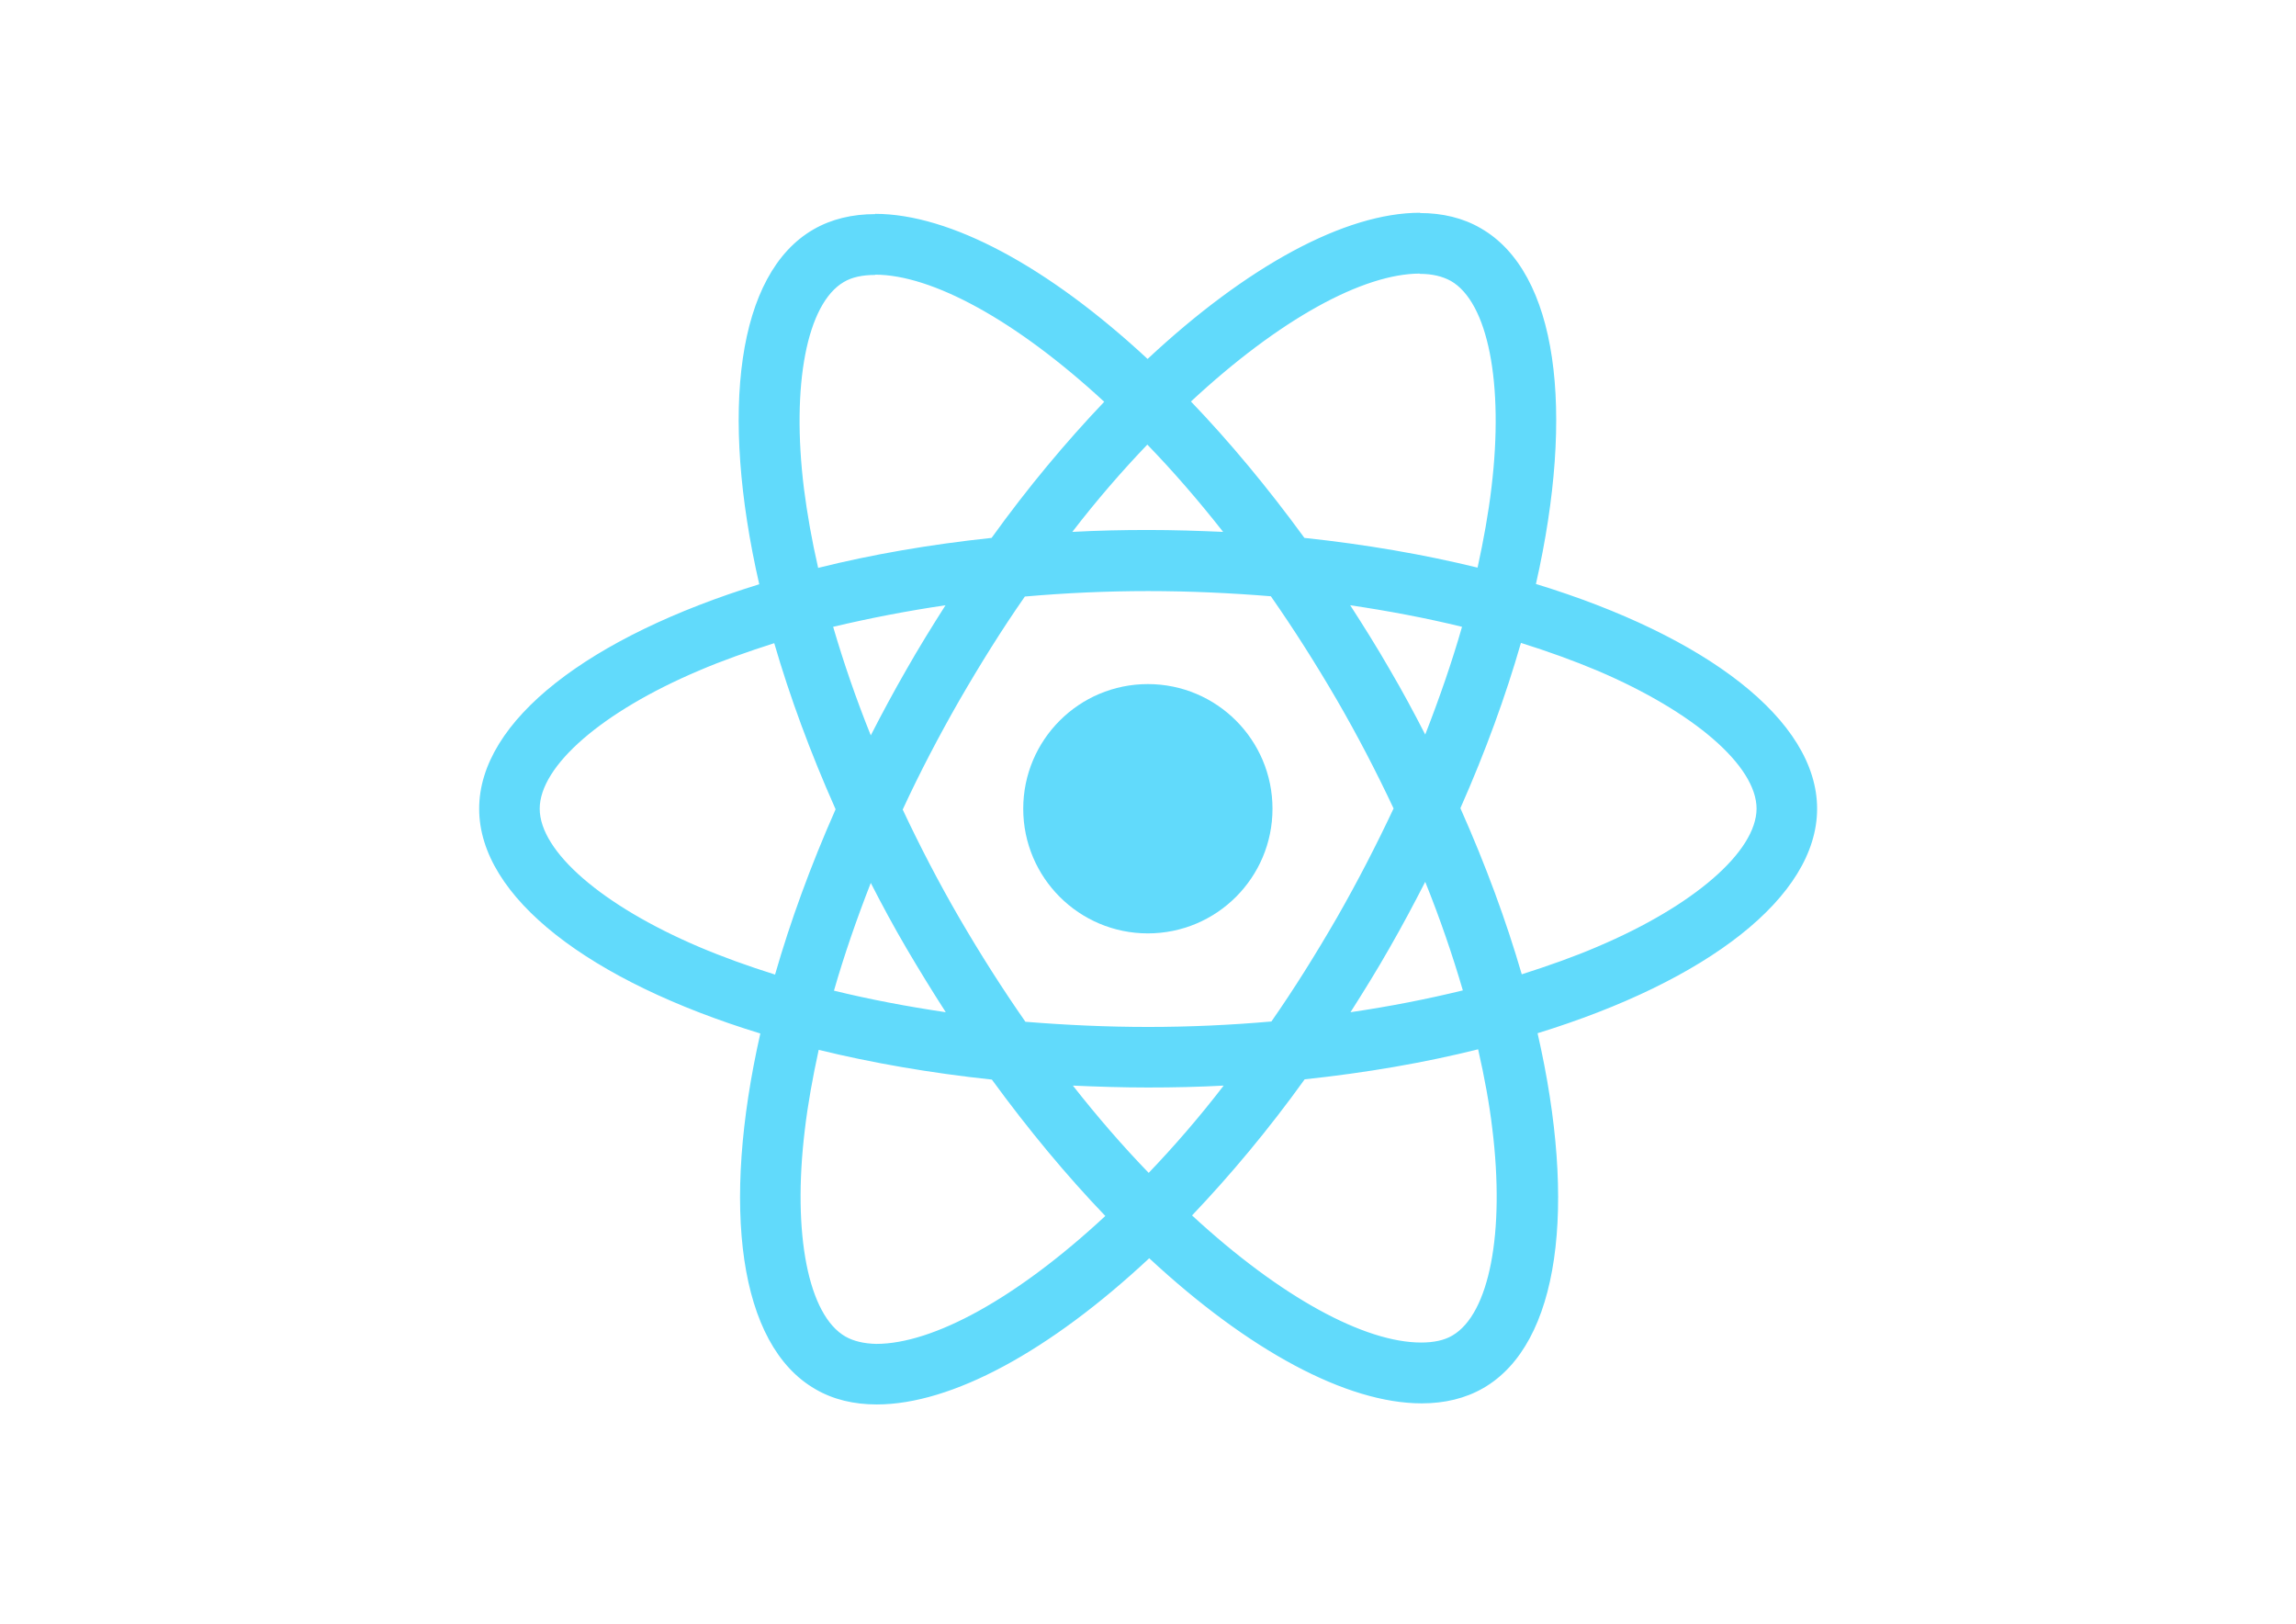
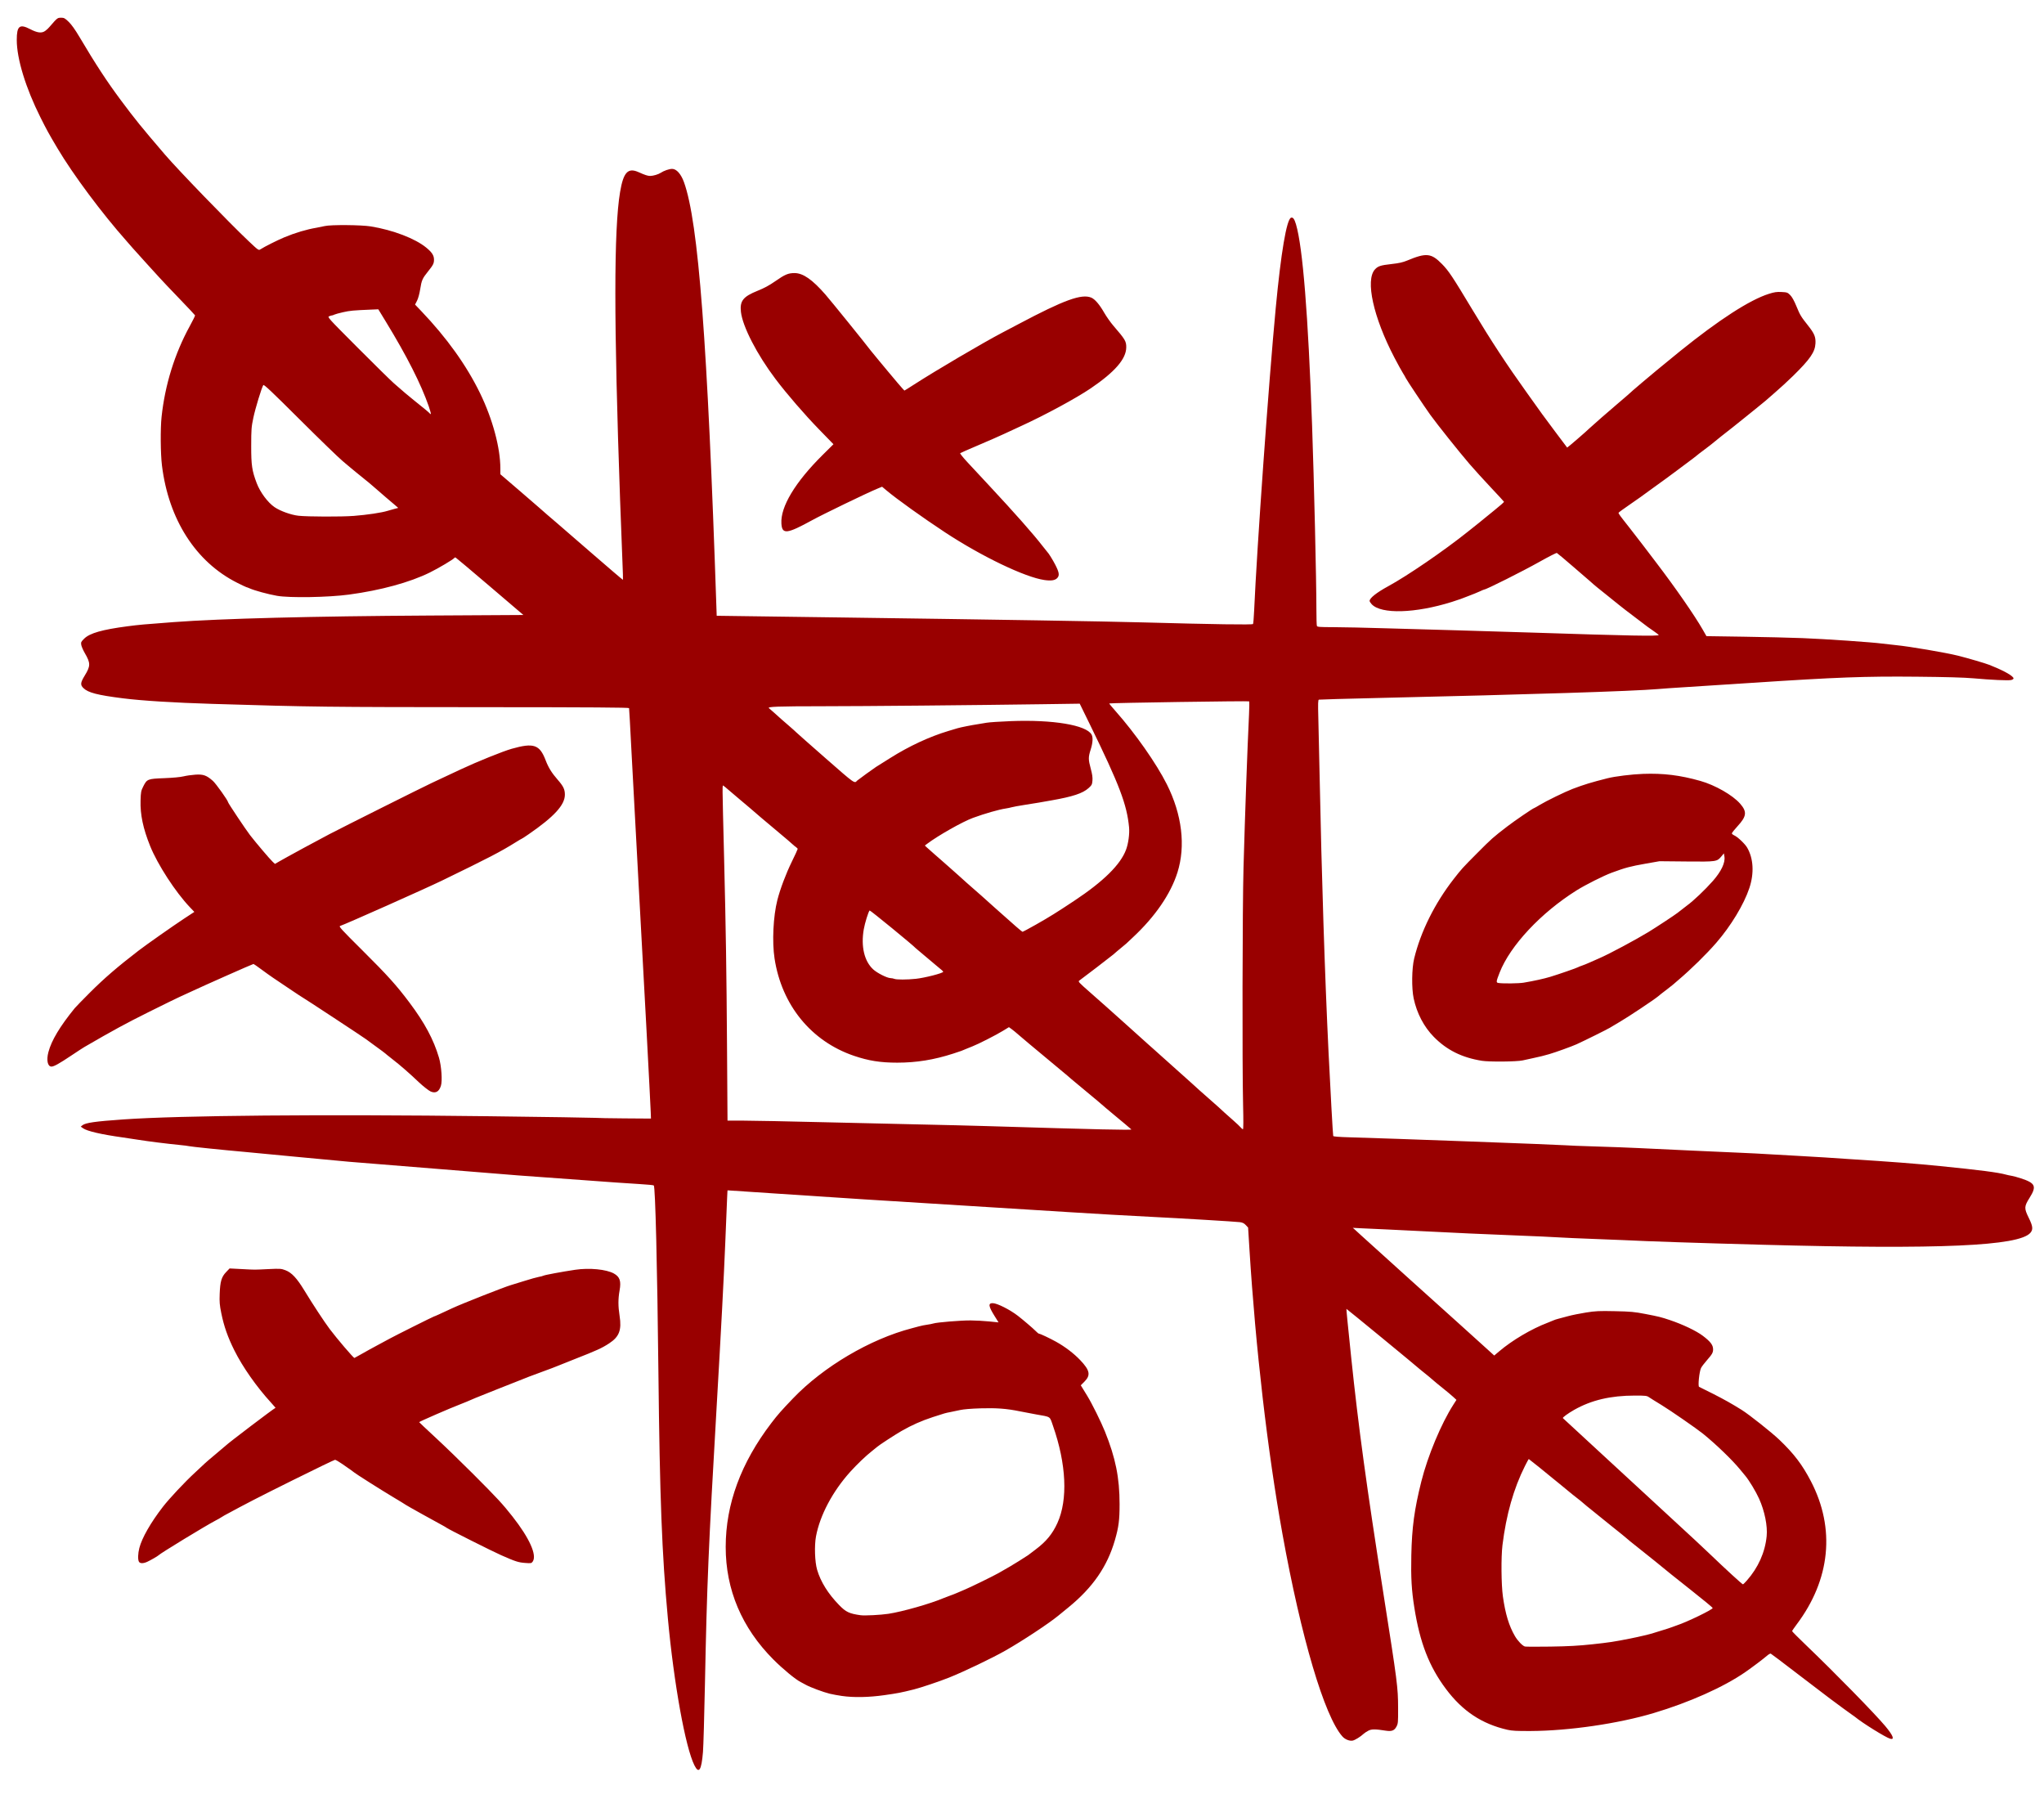
- <svg xmlns="http://www.w3.org/2000/svg" viewBox="0 0 841.9 595.3">
-   <g fill="#61DAFB">
-     <path d="M666.3 296.5c0-32.5-40.7-63.3-103.1-82.4 14.4-63.6 8-114.2-20.2-130.4-6.5-3.8-14.1-5.6-22.4-5.6v22.3c4.6 0 8.3.9 11.4 2.6 13.6 7.8 19.5 37.5 14.9 75.7-1.1 9.4-2.9 19.3-5.1 29.4-19.6-4.8-41-8.5-63.5-10.9-13.5-18.5-27.5-35.3-41.6-50 32.6-30.3 63.2-46.9 84-46.9V78c-27.5 0-63.5 19.6-99.9 53.6-36.4-33.8-72.4-53.2-99.9-53.2v22.3c20.7 0 51.4 16.5 84 46.6-14 14.7-28 31.4-41.3 49.9-22.6 2.4-44 6.1-63.6 11-2.3-10-4-19.7-5.2-29-4.7-38.2 1.1-67.9 14.6-75.8 3-1.8 6.9-2.6 11.5-2.6V78.5c-8.4 0-16 1.8-22.6 5.6-28.1 16.2-34.4 66.7-19.9 130.1-62.2 19.2-102.7 49.9-102.7 82.3 0 32.5 40.7 63.3 103.1 82.4-14.4 63.6-8 114.2 20.2 130.4 6.5 3.8 14.1 5.6 22.5 5.6 27.5 0 63.5-19.6 99.9-53.6 36.4 33.8 72.4 53.2 99.9 53.2 8.4 0 16-1.8 22.6-5.6 28.1-16.2 34.4-66.7 19.9-130.1 62-19.1 102.5-49.9 102.5-82.3zm-130.2-66.7c-3.7 12.9-8.3 26.2-13.5 39.5-4.1-8-8.4-16-13.1-24-4.6-8-9.5-15.8-14.4-23.4 14.2 2.1 27.9 4.7 41 7.9zm-45.8 106.5c-7.8 13.5-15.8 26.3-24.1 38.2-14.9 1.3-30 2-45.2 2-15.1 0-30.2-.7-45-1.9-8.3-11.9-16.4-24.6-24.2-38-7.6-13.1-14.5-26.4-20.8-39.8 6.2-13.4 13.2-26.8 20.7-39.9 7.8-13.5 15.8-26.3 24.1-38.2 14.9-1.3 30-2 45.2-2 15.1 0 30.2.7 45 1.9 8.3 11.9 16.4 24.6 24.2 38 7.6 13.1 14.5 26.4 20.8 39.8-6.3 13.4-13.2 26.8-20.7 39.9zm32.3-13c5.4 13.4 10 26.8 13.8 39.8-13.1 3.2-26.9 5.9-41.2 8 4.9-7.7 9.8-15.6 14.4-23.7 4.6-8 8.9-16.1 13-24.1zM421.2 430c-9.3-9.6-18.6-20.3-27.8-32 9 .4 18.2.7 27.5.7 9.4 0 18.7-.2 27.8-.7-9 11.7-18.3 22.4-27.5 32zm-74.4-58.9c-14.2-2.1-27.9-4.7-41-7.9 3.7-12.9 8.3-26.2 13.5-39.5 4.1 8 8.4 16 13.1 24 4.7 8 9.5 15.8 14.4 23.4zM420.7 163c9.3 9.6 18.6 20.3 27.8 32-9-.4-18.2-.7-27.5-.7-9.4 0-18.7.2-27.8.7 9-11.7 18.3-22.4 27.5-32zm-74 58.9c-4.9 7.7-9.8 15.6-14.4 23.7-4.6 8-8.9 16-13 24-5.4-13.4-10-26.8-13.8-39.8 13.1-3.1 26.9-5.8 41.2-7.9zm-90.5 125.2c-35.4-15.1-58.3-34.9-58.3-50.6 0-15.7 22.9-35.6 58.3-50.6 8.6-3.7 18-7 27.7-10.1 5.7 19.6 13.2 40 22.5 60.9-9.2 20.8-16.6 41.1-22.2 60.6-9.9-3.1-19.3-6.5-28-10.2zM310 490c-13.6-7.8-19.5-37.5-14.9-75.7 1.1-9.4 2.9-19.3 5.1-29.4 19.6 4.8 41 8.5 63.5 10.9 13.5 18.5 27.5 35.3 41.6 50-32.6 30.3-63.2 46.9-84 46.9-4.5-.1-8.3-1-11.3-2.7zm237.2-76.2c4.7 38.2-1.1 67.9-14.6 75.8-3 1.8-6.9 2.6-11.5 2.6-20.7 0-51.4-16.5-84-46.6 14-14.7 28-31.4 41.3-49.9 22.6-2.4 44-6.1 63.6-11 2.3 10.1 4.1 19.8 5.2 29.1zm38.5-66.7c-8.6 3.7-18 7-27.7 10.1-5.7-19.6-13.2-40-22.5-60.9 9.2-20.8 16.6-41.1 22.2-60.6 9.9 3.1 19.3 6.5 28.1 10.2 35.4 15.1 58.3 34.9 58.3 50.6-.1 15.7-23 35.6-58.4 50.6zM320.8 78.4z" />
-     <circle cx="420.9" cy="296.5" r="45.7" />
-     <path d="M520.5 78.1z" />
+ <svg xmlns="http://www.w3.org/2000/svg" width="522.49" height="464.27" id="svg2" version="1.0">
+   <defs id="defs4" />
+   <g id="layer1">
+     <path style="fill:#990000;fill-opacity:1" d="M 177.516,451.2 C 175.206,446.62 172.261,430.316 170.714,413.536 C 169.198,397.095 168.653,382.895 168.304,350.674 C 168.01,323.436 167.514,303.383 167.126,302.976 C 167.047,302.893 165.412,302.735 163.493,302.623 C 161.573,302.511 158.832,302.331 157.402,302.223 C 155.972,302.115 153.542,301.938 152.002,301.83 C 147.686,301.525 135.518,300.642 132.502,300.414 C 129.521,300.188 93.969,297.32 89.202,296.92 C 87.552,296.781 81.387,296.204 75.502,295.636 C 69.617,295.068 63.812,294.515 62.602,294.409 C 56.992,293.912 48.628,293.05 48.294,292.933 C 48.134,292.877 47.012,292.735 45.802,292.619 C 42.787,292.328 37.814,291.704 35.402,291.314 C 34.302,291.135 32.502,290.864 31.402,290.71 C 25.896,289.942 22.275,289.105 21.228,288.358 L 20.644,287.942 L 21.079,287.589 C 21.857,286.959 24.344,286.604 31.502,286.103 C 46.157,285.078 82.229,284.762 124.802,285.285 C 139.542,285.466 151.872,285.654 152.202,285.702 C 152.532,285.751 155.862,285.812 159.602,285.838 L 166.402,285.885 L 166.344,284.295 C 166.236,281.364 164.52,249.099 163.214,225.448 C 162.502,212.566 161.684,197.34 161.395,191.615 C 161.106,185.889 160.839,181.104 160.803,180.982 C 160.755,180.821 150.948,180.755 124.869,180.742 C 82.899,180.72 80.07,180.686 54.302,179.899 C 44.489,179.599 36.343,179.094 31.502,178.485 C 24.922,177.657 22.53,177.04 21.321,175.856 C 20.493,175.046 20.553,174.476 21.653,172.676 C 23.167,170.2 23.172,169.502 21.694,166.946 C 21.25,166.18 20.834,165.222 20.769,164.819 C 20.66,164.152 20.727,164.01 21.526,163.222 C 22.949,161.819 26.134,160.911 32.594,160.066 C 35.57,159.676 36.603,159.583 44.402,158.998 C 56.471,158.093 79.967,157.49 109.896,157.318 L 133.789,157.18 L 125.226,149.873 C 120.517,145.854 116.572,142.532 116.46,142.491 C 116.348,142.45 116.199,142.502 116.129,142.605 C 115.877,142.98 112.09,145.23 109.871,146.323 C 104.743,148.849 97.322,150.875 89.202,151.966 C 83.888,152.681 74.038,152.846 70.802,152.276 C 68.47,151.864 65.059,150.933 63.772,150.356 C 63.426,150.2 63.081,150.073 63.007,150.073 C 62.932,150.073 61.866,149.568 60.637,148.951 C 50.059,143.64 43.093,132.78 41.399,118.96 C 41.031,115.954 40.981,109.522 41.303,106.53 C 42.187,98.309 44.646,90.402 48.515,83.341 C 49.29,81.927 49.897,80.692 49.863,80.597 C 49.83,80.502 47.995,78.55 45.786,76.259 C 43.577,73.969 41.282,71.546 40.686,70.875 C 40.09,70.204 38.654,68.628 37.495,67.372 C 36.336,66.116 34.761,64.369 33.995,63.489 C 33.229,62.61 32.512,61.789 32.402,61.665 C 26.067,54.54 18.653,44.59 14.666,37.861 C 12.399,34.037 11.95,33.219 10.323,29.969 C 6.558,22.449 4.286,15.014 4.286,10.217 C 4.286,6.618 5,6.044 7.726,7.457 C 9.568,8.411 10.647,8.539 11.537,7.911 C 11.903,7.653 12.381,7.214 12.599,6.936 C 12.818,6.657 13.392,6.002 13.877,5.479 C 14.662,4.63 14.849,4.528 15.612,4.528 C 16.371,4.528 16.588,4.645 17.556,5.579 C 18.277,6.274 19.208,7.579 20.306,9.433 C 24.42,16.381 27.375,20.898 30.866,25.575 C 34.671,30.672 35.923,32.216 42.176,39.525 C 45.473,43.379 58.689,57.044 63.553,61.629 C 66.096,64.026 66.104,64.032 66.602,63.705 C 67.575,63.067 70.924,61.385 72.651,60.667 C 75.516,59.475 78.354,58.632 81.002,58.186 C 81.552,58.093 82.452,57.91 83.002,57.778 C 84.551,57.408 92.345,57.467 94.802,57.868 C 100.475,58.792 106.152,60.97 108.982,63.306 C 110.458,64.524 110.953,65.312 110.938,66.414 C 110.925,67.353 110.716,67.758 109.401,69.393 C 107.976,71.162 107.772,71.627 107.409,73.917 C 107.222,75.101 106.894,76.291 106.597,76.872 L 106.098,77.846 L 107.655,79.475 C 114.208,86.333 119.266,93.398 122.726,100.524 C 125.922,107.105 127.902,114.455 127.902,119.736 L 127.902,121.21 L 132.752,125.37 C 135.42,127.657 137.647,129.582 137.702,129.646 C 137.806,129.767 141.617,133.065 142.502,133.8 C 142.777,134.028 146.642,137.376 151.089,141.24 C 155.537,145.103 159.206,148.234 159.243,148.197 C 159.28,148.16 159.219,146.067 159.108,143.546 C 158.996,141.025 158.726,133.917 158.508,127.751 C 156.895,82.27 156.896,58.609 158.51,49.053 C 159.361,44.017 160.518,42.779 163.236,44.001 C 164.835,44.72 165.573,44.962 166.179,44.965 C 166.943,44.969 168.28,44.576 168.902,44.164 C 169.713,43.628 171.058,43.166 171.812,43.166 C 172.929,43.166 174.083,44.465 174.846,46.582 C 178.533,56.814 180.851,87.311 183.152,155.879 L 183.202,157.38 L 215.302,157.817 C 255.45,158.364 282.168,158.801 292.002,159.07 C 310.428,159.575 320.157,159.718 320.301,159.485 C 320.378,159.359 320.503,157.888 320.577,156.216 C 321.311,139.737 324.305,97.768 326.107,78.702 C 327.441,64.58 328.88,56.082 330.011,55.648 C 330.505,55.458 330.88,55.959 331.289,57.354 C 333.015,63.236 334.389,80.399 335.394,108.632 C 335.899,122.817 336.5,148.404 336.501,155.812 C 336.502,157.923 336.557,159.792 336.624,159.967 C 336.729,160.241 337.297,160.284 340.874,160.289 C 343.145,160.292 349.322,160.427 354.602,160.59 C 359.882,160.752 367.712,160.974 372.002,161.084 C 376.292,161.193 385.382,161.468 392.202,161.694 C 416.314,162.492 424.221,162.639 424.002,162.284 C 423.933,162.174 423.321,161.705 422.64,161.243 C 421.959,160.781 421.312,160.327 421.202,160.235 C 421.092,160.143 420.138,159.417 419.082,158.624 C 416.473,156.662 413.824,154.625 413.702,154.487 C 413.647,154.425 412.252,153.301 410.602,151.991 C 408.952,150.681 407.456,149.465 407.277,149.29 C 407.098,149.115 406.783,148.832 406.577,148.661 C 406.371,148.49 404.402,146.792 402.202,144.886 C 400.002,142.981 398.095,141.379 397.964,141.327 C 397.833,141.274 395.853,142.282 393.564,143.567 C 389.147,146.047 379.92,150.674 379.392,150.674 C 379.329,150.674 378.811,150.892 378.24,151.158 C 377.669,151.425 376.437,151.927 375.502,152.274 C 374.567,152.621 373.622,152.983 373.402,153.078 C 373.182,153.173 372.147,153.518 371.102,153.845 C 361.786,156.763 353.1,157.019 350.652,154.448 C 350.35,154.131 350.102,153.744 350.102,153.589 C 350.102,152.855 351.88,151.453 354.897,149.808 C 359.82,147.124 369.135,140.746 375.152,135.937 C 375.895,135.343 377.155,134.34 377.952,133.707 C 378.75,133.074 379.447,132.505 379.502,132.443 C 379.557,132.38 380.708,131.445 382.06,130.363 C 383.412,129.281 384.492,128.329 384.46,128.246 C 384.428,128.163 382.926,126.532 381.121,124.62 C 379.317,122.708 376.833,119.973 375.602,118.542 C 373.025,115.544 367.346,108.429 365.642,106.062 C 364.166,104.012 359.501,97.017 359.345,96.62 C 359.28,96.455 358.943,95.869 358.597,95.318 C 358.25,94.768 357.284,93.011 356.449,91.415 C 351.046,81.078 348.95,71.567 351.476,68.845 C 352.254,68.006 352.916,67.793 355.707,67.483 C 357.628,67.269 358.587,67.054 359.717,66.584 C 364.592,64.555 365.859,64.682 368.602,67.481 C 370.317,69.23 371.232,70.605 376.405,79.202 C 381.204,87.18 385.114,93.139 390.262,100.323 C 392.077,102.856 393.848,105.333 394.199,105.829 C 394.716,106.561 400.419,114.193 400.599,114.395 C 400.65,114.452 405.815,109.992 406.202,109.557 C 406.312,109.433 407.032,108.792 407.802,108.132 C 408.572,107.472 409.292,106.833 409.402,106.712 C 409.512,106.591 411.177,105.155 413.102,103.52 C 415.027,101.884 416.737,100.406 416.902,100.235 C 417.067,100.063 417.742,99.474 418.402,98.926 C 419.062,98.378 419.647,97.876 419.702,97.811 C 419.857,97.628 426.494,92.145 429.402,89.799 C 439.431,81.708 447.264,76.648 452.148,75.105 C 453.574,74.654 454.169,74.567 455.398,74.63 C 456.81,74.701 456.948,74.75 457.609,75.412 C 458.08,75.883 458.611,76.836 459.205,78.275 C 460.157,80.58 460.34,80.884 462.178,83.206 C 463.815,85.275 464.164,86.125 464.068,87.811 C 463.945,89.991 462.685,91.814 458.375,96.047 C 457.07,97.328 454.967,99.261 453.702,100.343 C 452.437,101.424 451.357,102.366 451.302,102.436 C 451.247,102.505 450.032,103.497 448.602,104.641 C 447.172,105.784 445.822,106.872 445.602,107.057 C 444.982,107.58 441.127,110.637 439.902,111.577 C 439.297,112.042 438.532,112.662 438.202,112.956 C 437.872,113.251 436.747,114.127 435.702,114.904 C 434.657,115.681 433.757,116.374 433.702,116.445 C 433.647,116.516 432.432,117.44 431.002,118.499 C 429.572,119.558 428.312,120.5 428.202,120.592 C 427.902,120.844 423.874,123.779 421.602,125.401 C 420.502,126.187 419.505,126.914 419.385,127.017 C 419.266,127.12 417.961,128.031 416.485,129.04 C 415.01,130.049 413.775,130.953 413.741,131.048 C 413.677,131.231 414.072,131.774 416.516,134.858 C 417.345,135.904 418.878,137.886 419.923,139.262 C 420.968,140.639 422.545,142.711 423.427,143.867 C 428.282,150.232 433.168,157.278 435.248,160.911 L 436.206,162.586 L 445.704,162.727 C 450.928,162.805 457.722,162.968 460.802,163.09 C 466.652,163.321 478.52,164.137 481.102,164.485 C 481.927,164.596 483.547,164.779 484.702,164.89 C 488.09,165.217 497.335,166.792 500.502,167.58 C 502.911,168.18 507.605,169.553 508.452,169.906 C 508.7,170.009 509.105,170.175 509.352,170.275 C 512.503,171.546 514.702,172.83 514.702,173.397 C 514.702,173.544 514.421,173.727 514.078,173.802 C 513.32,173.969 509.008,173.772 504.402,173.36 C 502.113,173.155 497.406,173.022 489.992,172.952 C 476.623,172.827 469.697,173.085 447.802,174.524 C 439.442,175.074 431.207,175.605 429.502,175.706 C 427.797,175.806 425.232,175.987 423.802,176.109 C 417.268,176.664 391.652,177.481 352.102,178.394 C 344.017,178.581 337.282,178.772 337.135,178.818 C 336.918,178.887 336.891,179.737 336.989,183.357 C 337.056,185.806 337.201,192.315 337.311,197.821 C 337.837,223.987 338.657,249.424 339.606,268.992 C 340.056,278.264 340.715,290.085 340.797,290.337 C 340.846,290.488 342.291,290.599 345.236,290.68 C 354.509,290.932 398.735,292.566 400.102,292.706 C 400.707,292.768 404.172,292.905 407.802,293.012 C 411.432,293.118 416.337,293.301 418.702,293.417 C 425.483,293.752 440.402,294.439 444.902,294.623 C 447.157,294.716 450.487,294.887 452.302,295.005 C 454.117,295.122 457.447,295.31 459.702,295.422 C 461.957,295.535 465.017,295.714 466.502,295.82 C 467.987,295.927 470.777,296.114 472.702,296.236 C 483.556,296.925 489.528,297.385 495.902,298.023 C 506.133,299.047 510.804,299.653 512.802,300.216 C 513.132,300.309 513.762,300.443 514.202,300.514 C 514.642,300.585 515.717,300.877 516.59,301.163 C 520.306,302.379 520.66,303.176 518.802,306.138 C 517.4,308.374 517.383,308.803 518.602,311.277 C 519.652,313.407 519.739,314.254 518.996,315.099 C 516.04,318.463 495.947,319.354 450.602,318.134 C 433.915,317.685 421.052,317.257 415.102,316.953 C 413.947,316.894 410.347,316.751 407.102,316.636 C 403.857,316.521 399.762,316.337 398.002,316.228 C 396.242,316.119 392.372,315.941 389.402,315.833 C 382.667,315.586 367.959,314.922 363.302,314.654 C 361.377,314.543 357.597,314.358 354.902,314.242 C 352.207,314.126 349.057,313.982 347.902,313.921 L 345.802,313.812 L 346.302,314.239 C 346.577,314.474 347.252,315.094 347.802,315.617 C 348.352,316.14 354.102,321.336 360.58,327.164 C 367.057,332.992 372.557,337.941 372.801,338.161 C 375.079,340.214 378.887,343.657 380.263,344.907 L 381.958,346.447 L 383.202,345.391 C 386.568,342.532 391.472,339.637 395.602,338.069 C 396.262,337.818 396.957,337.535 397.146,337.439 C 397.334,337.343 397.829,337.18 398.246,337.075 C 398.662,336.971 399.812,336.664 400.802,336.392 C 401.792,336.121 403.862,335.7 405.402,335.457 C 407.881,335.066 408.731,335.026 412.802,335.112 C 416.868,335.198 417.774,335.282 420.602,335.827 C 424.042,336.491 424.648,336.641 426.802,337.366 C 430.163,338.497 433.613,340.142 435.283,341.408 C 437.251,342.901 437.902,343.762 437.902,344.871 C 437.902,345.704 437.658,346.133 436.307,347.671 C 435.678,348.386 435.014,349.261 434.831,349.615 C 434.381,350.488 433.981,354.337 434.328,354.452 C 434.465,354.498 436.113,355.319 437.99,356.277 C 440.865,357.745 442.65,358.75 445.2,360.336 C 447.095,361.515 452.881,366.103 454.86,367.996 C 458.589,371.563 460.702,374.343 462.91,378.585 C 469.198,390.665 467.898,403.704 459.262,415.176 C 458.624,416.023 458.102,416.794 458.102,416.889 C 458.102,416.984 459.697,418.588 461.647,420.454 C 468.962,427.456 479.17,437.882 481.902,441.141 C 483.92,443.548 484.382,444.736 483.163,444.383 C 481.995,444.046 476.089,440.376 474.202,438.816 C 474.092,438.725 473.687,438.435 473.302,438.172 C 472.917,437.909 471.972,437.227 471.202,436.657 C 470.432,436.087 468.902,434.955 467.802,434.142 C 466.702,433.329 462.894,430.427 459.34,427.693 C 455.785,424.96 452.77,422.683 452.64,422.633 C 452.509,422.584 452.087,422.82 451.702,423.157 C 450.812,423.937 447.793,426.213 446.102,427.379 C 440.549,431.209 431.798,435.117 422.702,437.829 C 413.637,440.533 401.122,442.359 391.302,442.412 C 387.731,442.431 386.499,442.366 385.331,442.098 C 378.772,440.594 373.849,437.325 369.605,431.654 C 365.308,425.913 362.955,419.847 361.528,410.834 C 360.825,406.388 360.643,403.233 360.762,397.532 C 360.912,390.386 361.534,385.787 363.312,378.675 C 364.955,372.106 368.392,363.868 371.528,358.982 L 372.299,357.781 L 371.451,356.997 C 370.984,356.566 369.747,355.532 368.702,354.701 C 367.657,353.869 366.487,352.902 366.102,352.552 C 365.717,352.201 364.907,351.527 364.302,351.054 C 363.697,350.58 363.103,350.098 362.981,349.982 C 362.275,349.315 344.219,334.473 344.173,334.522 C 344.129,334.569 344.56,338.946 345.408,347.07 C 347.256,364.776 349.326,379.93 353.622,407.23 C 357.216,430.071 357.362,431.203 357.385,436.459 C 357.401,440.249 357.378,440.508 356.951,441.309 C 356.416,442.312 355.736,442.564 354.215,442.324 C 351.541,441.901 350.611,441.901 349.792,442.324 C 349.358,442.548 348.822,442.899 348.602,443.104 C 347.788,443.865 346.384,444.738 345.773,444.862 C 344.983,445.023 343.819,444.557 343.156,443.815 C 338.56,438.673 332.6,418.545 327.817,392.015 C 324.013,370.92 320.95,344.487 319.383,319.242 L 319.041,313.737 L 318.455,313.11 C 318.02,312.644 317.63,312.451 316.936,312.359 C 315.878,312.219 301.412,311.349 294.902,311.034 C 289.79,310.786 278.335,310.134 273.702,309.827 C 271.887,309.707 260.097,308.971 247.502,308.192 C 220.72,306.536 219.706,306.472 198.308,305.046 C 191.545,304.596 185.997,304.227 185.979,304.227 C 185.943,304.227 185.898,305.262 185.394,317.641 C 185.023,326.746 184.352,339.505 183.203,359.282 C 181.103,395.458 180.711,404.724 180.199,430.353 C 180.035,438.556 179.809,446.394 179.695,447.771 C 179.31,452.453 178.662,453.473 177.516,451.2 z M 407.002,420.252 C 411.448,419.773 412.5,419.613 416.802,418.76 C 419.047,418.315 421.946,417.625 422.702,417.355 C 422.977,417.257 424.012,416.937 425.002,416.643 C 425.992,416.349 426.982,416.028 427.202,415.928 C 427.422,415.829 428.052,415.601 428.602,415.423 C 431.185,414.584 437.802,411.382 437.802,410.971 C 437.802,410.863 435.372,408.856 432.402,406.51 C 427.811,402.884 426.184,401.577 423.002,398.959 C 422.432,398.49 417.534,394.581 416.723,393.947 C 416.349,393.655 415.899,393.275 415.723,393.102 C 415.546,392.929 414.052,391.716 412.402,390.406 C 410.752,389.096 409.357,387.971 409.302,387.907 C 409.247,387.842 408.302,387.077 407.202,386.207 C 406.102,385.337 404.977,384.415 404.702,384.157 C 404.427,383.9 403.707,383.314 403.102,382.855 C 402.497,382.396 401.462,381.565 400.802,381.008 C 400.142,380.451 399.152,379.637 398.602,379.199 C 398.052,378.76 397.422,378.25 397.202,378.064 C 395.878,376.945 390.849,372.896 390.784,372.896 C 390.742,372.896 390.301,373.705 389.804,374.694 C 386.913,380.457 385.021,387.118 384.061,394.918 C 383.689,397.939 383.75,405.051 384.173,408.031 C 384.809,412.51 385.722,415.521 387.24,418.141 C 387.942,419.352 389.179,420.644 389.802,420.817 C 390.022,420.878 392.947,420.887 396.302,420.837 C 400.904,420.769 403.533,420.625 407.002,420.252 z M 446.509,403.977 C 449.441,400.661 451.189,396.756 451.596,392.611 C 451.852,390.002 451.086,386.206 449.664,383.042 C 448.842,381.213 447.127,378.368 446.127,377.175 C 445.838,376.831 445.243,376.111 444.804,375.574 C 442.823,373.151 438.649,369.127 435.325,366.434 C 433.723,365.137 426.946,360.45 424.702,359.087 C 423.217,358.186 421.759,357.275 421.461,357.064 C 420.985,356.727 420.555,356.68 417.953,356.68 C 411.709,356.68 406.809,357.831 402.381,360.339 C 400.839,361.213 399.376,362.281 399.502,362.441 C 399.557,362.512 403.427,366.084 408.102,370.38 C 412.777,374.676 420.058,381.391 424.282,385.303 C 428.507,389.215 432.557,392.954 433.282,393.612 C 434.008,394.271 435.592,395.759 436.802,396.919 C 441.169,401.105 445.323,404.913 445.535,404.922 C 445.609,404.925 446.047,404.5 446.509,403.977 z M 289.192,288.651 C 289.088,288.562 288.372,287.95 287.602,287.291 C 286.832,286.632 285.437,285.471 284.502,284.711 C 283.567,283.951 282.757,283.273 282.702,283.205 C 282.586,283.059 279.438,280.411 276.302,277.822 C 274.408,276.258 273.067,275.128 272.819,274.887 C 272.7,274.771 270.172,272.665 267.202,270.207 C 264.232,267.748 261.229,265.231 260.528,264.612 C 259.828,263.993 258.951,263.27 258.579,263.005 L 257.904,262.523 L 256.363,263.465 C 254.582,264.555 250.066,266.854 248.602,267.417 C 248.052,267.629 247.377,267.901 247.102,268.023 C 246.018,268.503 245.731,268.608 243.702,269.266 C 238.77,270.866 234.278,271.595 229.348,271.595 C 225.055,271.595 222.035,271.117 218.302,269.849 C 207.361,266.131 199.819,256.891 197.992,244.968 C 197.338,240.702 197.652,234.182 198.711,230.027 C 199.433,227.197 200.902,223.304 202.416,220.211 C 203.234,218.542 203.902,217.088 203.902,216.981 C 203.902,216.873 203.7,216.652 203.452,216.488 C 203.205,216.325 202.777,215.971 202.502,215.703 C 202.227,215.435 200.877,214.279 199.502,213.135 C 196.569,210.694 191.846,206.688 191.702,206.52 C 191.647,206.455 190.501,205.488 189.154,204.37 C 187.807,203.252 186.382,202.042 185.986,201.681 C 185.59,201.32 185.125,200.944 184.953,200.846 C 184.609,200.651 184.598,199.242 185.106,219.743 C 185.542,237.314 185.716,248.575 185.838,267.04 L 185.967,286.409 L 190.185,286.414 C 192.504,286.416 201.692,286.598 210.602,286.818 C 219.512,287.038 230.897,287.301 235.902,287.403 C 240.907,287.505 248.242,287.687 252.202,287.807 C 281.243,288.69 289.46,288.878 289.192,288.651 z M 317.759,282.355 C 317.517,272.68 317.591,231.554 317.867,221.745 C 318.264,207.67 318.842,191.616 319.281,182.506 C 319.363,180.799 319.374,179.335 319.306,179.252 C 319.189,179.11 283.696,179.643 283.549,179.789 C 283.511,179.827 284.228,180.702 285.143,181.733 C 290.182,187.411 295.605,195.146 298.274,200.461 C 302.152,208.187 303.116,216.2 300.981,222.98 C 299.251,228.476 295.277,234.266 289.602,239.56 C 288.722,240.381 287.957,241.1 287.902,241.158 C 287.847,241.216 287.397,241.592 286.902,241.993 C 286.407,242.393 285.777,242.917 285.502,243.156 C 285.227,243.395 284.795,243.769 284.541,243.988 C 283.976,244.473 276.561,250.155 275.946,250.574 C 275.514,250.867 275.58,250.94 278.853,253.814 C 280.695,255.432 282.517,257.042 282.902,257.394 C 284.199,258.577 286.995,261.081 287.902,261.869 C 288.741,262.598 291.027,264.654 293.393,266.807 C 293.948,267.312 294.709,267.988 295.085,268.309 C 295.46,268.629 296.002,269.117 296.29,269.392 C 296.578,269.668 297.576,270.559 298.508,271.373 C 299.44,272.187 300.697,273.314 301.302,273.878 C 301.907,274.441 302.762,275.204 303.202,275.573 C 303.642,275.942 304.497,276.711 305.102,277.281 C 305.707,277.852 307.327,279.301 308.702,280.501 C 310.077,281.702 311.347,282.824 311.523,282.995 C 312.101,283.556 313.574,284.884 315.2,286.31 C 316.078,287.08 316.962,287.913 317.164,288.161 C 317.366,288.409 317.618,288.612 317.723,288.612 C 317.845,288.612 317.858,286.321 317.759,282.355 z M 234.102,250.166 C 236.399,249.924 241.102,248.714 241.102,248.366 C 241.102,248.234 240.813,247.976 239.099,246.572 C 238.496,246.078 237.957,245.624 237.902,245.563 C 237.847,245.501 236.992,244.783 236.002,243.967 C 235.012,243.151 234.157,242.429 234.102,242.362 C 233.555,241.703 222.405,232.576 222.293,232.696 C 221.964,233.05 221.081,235.896 220.8,237.504 C 220.039,241.877 220.922,245.645 223.203,247.75 C 224.228,248.695 226.745,249.965 227.639,249.987 C 227.949,249.995 228.382,250.078 228.602,250.173 C 229.153,250.41 231.82,250.407 234.102,250.166 z M 264.746,236.347 C 268.263,234.353 270.003,233.272 274.609,230.217 C 282.102,225.247 286.439,220.964 287.853,217.139 C 288.439,215.553 288.768,213.082 288.612,211.436 C 288.061,205.619 286.146,200.585 278.685,185.33 L 276.003,179.846 L 266.403,179.984 C 248.537,180.24 220.858,180.495 210.202,180.5 C 198.861,180.506 196.029,180.609 196.557,180.995 C 196.728,181.121 197.357,181.67 197.954,182.215 C 199.255,183.403 199.957,184.022 201.799,185.609 C 202.567,186.269 203.331,186.956 203.499,187.134 C 203.666,187.313 207.067,190.318 211.056,193.812 C 218.632,200.448 218.4,200.284 219.102,199.513 C 219.245,199.356 223.518,196.259 223.923,196.019 C 224.109,195.909 225.733,194.889 227.532,193.753 C 232.342,190.714 237.567,188.282 242.402,186.831 C 243.392,186.534 244.472,186.21 244.802,186.111 C 245.545,185.889 248.426,185.316 249.902,185.097 C 250.507,185.007 251.542,184.835 252.202,184.716 C 252.862,184.596 255.652,184.411 258.402,184.305 C 269.163,183.889 277.68,185.308 279.027,187.739 C 279.429,188.466 279.347,189.857 278.8,191.572 C 278.175,193.53 278.178,194.106 278.824,196.48 C 279.2,197.861 279.32,198.705 279.254,199.501 C 279.171,200.505 279.082,200.677 278.265,201.418 C 276.787,202.757 274.228,203.606 268.802,204.557 C 267.482,204.789 265.997,205.049 265.502,205.137 C 265.007,205.224 263.387,205.484 261.902,205.715 C 260.417,205.947 258.932,206.218 258.602,206.319 C 258.272,206.419 257.597,206.561 257.102,206.633 C 255.352,206.889 251.772,207.913 248.714,209.032 C 246.059,210.003 239.763,213.565 236.981,215.67 L 236.41,216.101 L 236.906,216.576 C 237.179,216.836 238.077,217.633 238.902,218.346 C 239.727,219.059 240.447,219.688 240.502,219.744 C 240.557,219.8 241.322,220.473 242.202,221.24 C 243.082,222.006 244.3,223.087 244.909,223.641 C 246.691,225.261 247.707,226.166 249.303,227.55 C 250.128,228.266 250.847,228.896 250.902,228.952 C 251.01,229.059 252.087,230.026 254.584,232.255 C 259.37,236.528 261.22,238.134 261.374,238.147 C 261.468,238.155 262.986,237.345 264.746,236.347 z M 90.423,131.855 C 93.882,131.586 97.541,131.038 99.102,130.554 C 99.597,130.401 100.407,130.171 100.902,130.043 L 101.801,129.811 L 101.002,129.119 C 100.562,128.739 99.437,127.782 98.502,126.994 C 97.567,126.205 96.442,125.23 96.002,124.826 C 95.246,124.132 94.27,123.325 91.002,120.692 C 90.232,120.072 89.557,119.514 89.502,119.453 C 89.447,119.391 88.592,118.672 87.602,117.854 C 86.612,117.035 81.682,112.261 76.647,107.244 C 69.411,100.034 67.452,98.184 67.304,98.422 C 66.866,99.121 65.279,104.327 64.771,106.73 C 64.263,109.13 64.22,109.69 64.214,113.937 C 64.207,118.926 64.407,120.286 65.621,123.487 C 66.509,125.829 68.474,128.464 70.201,129.631 C 71.676,130.627 74.417,131.609 76.302,131.815 C 78.655,132.073 87.303,132.097 90.423,131.855 z M 109.597,103.839 C 107.611,98.129 104.018,91.038 98.673,82.28 L 96.702,79.052 L 94.902,79.127 C 90.272,79.32 89.48,79.393 87.702,79.794 C 86.657,80.03 85.646,80.308 85.455,80.413 C 85.264,80.518 85.022,80.604 84.918,80.604 C 84.814,80.604 84.48,80.698 84.176,80.814 C 83.629,81.022 83.692,81.092 91.413,88.84 C 95.697,93.138 99.886,97.256 100.721,97.989 C 102.991,99.983 104.412,101.188 105.695,102.209 C 108.193,104.195 109.805,105.535 109.869,105.679 C 109.906,105.761 110.015,105.829 110.112,105.829 C 110.209,105.829 109.977,104.933 109.597,103.839 z M 215.202,433.452 C 214.212,433.311 212.817,433.054 212.102,432.882 C 210.492,432.493 207.074,431.221 206.002,430.612 C 205.562,430.362 204.977,430.048 204.702,429.914 C 203.399,429.278 200.144,426.596 197.702,424.147 C 189.625,416.043 185.497,406.301 185.504,395.358 C 185.511,384.418 189.396,373.88 197.183,363.687 C 198.811,361.555 199.649,360.602 202.702,357.412 C 210.474,349.294 222.419,342.244 233.102,339.472 C 233.487,339.372 234.297,339.155 234.902,338.99 C 235.507,338.825 236.452,338.634 237.002,338.565 C 237.552,338.496 238.272,338.356 238.602,338.253 C 239.561,337.955 245.591,337.461 248.102,337.475 C 249.367,337.482 251.494,337.597 252.827,337.732 L 255.252,337.977 L 254.267,336.403 C 252.667,333.846 252.547,333.051 253.766,333.061 C 254.886,333.071 258.141,334.71 260.202,336.302 C 261.505,337.309 264.152,339.57 264.692,340.138 C 265.071,340.537 265.476,340.865 265.592,340.867 C 265.9,340.873 268.385,342.045 270.002,342.947 C 272.26,344.206 274.508,345.92 276.109,347.602 C 278.621,350.243 278.858,351.466 277.182,353.143 L 276.272,354.054 L 276.8,354.916 C 277.09,355.391 277.605,356.229 277.943,356.78 C 279.134,358.719 281.459,363.415 282.454,365.889 C 285.166,372.63 286.184,377.681 286.189,384.407 C 286.191,388.503 285.961,390.284 284.999,393.616 C 283.048,400.372 279.335,405.743 273.102,410.826 C 272.167,411.589 270.997,412.545 270.502,412.95 C 268.03,414.976 261.357,419.377 257.002,421.856 C 253.613,423.786 246.446,427.22 242.602,428.757 C 240.158,429.734 235.39,431.337 233.602,431.783 C 230.275,432.612 229.509,432.76 226.031,433.252 C 222.028,433.817 218.257,433.887 215.202,433.452 z M 227.102,412.455 C 230.676,411.914 237.83,409.878 241.202,408.441 C 241.642,408.254 242.407,407.963 242.902,407.794 C 243.397,407.625 244.162,407.326 244.602,407.129 C 245.042,406.932 245.987,406.528 246.702,406.231 C 248.083,405.658 253.859,402.832 255.202,402.072 C 257.811,400.596 258.606,400.128 260.502,398.946 C 261.657,398.227 262.692,397.565 262.802,397.475 C 262.912,397.386 263.767,396.739 264.702,396.037 C 267.426,393.993 269.036,392.041 270.303,389.242 C 273.008,383.272 272.589,374.184 269.159,364.393 C 268.278,361.878 268.746,362.19 264.802,361.486 C 263.482,361.25 261.592,360.892 260.602,360.688 C 257.313,360.014 254.736,359.82 250.662,359.942 C 248.242,360.015 246.28,360.178 245.402,360.379 C 244.632,360.555 243.507,360.792 242.902,360.904 C 241.681,361.132 241.509,361.181 238.459,362.177 C 235.521,363.137 233.027,364.245 230.402,365.755 C 228.803,366.675 224.639,369.388 224.257,369.758 C 224.117,369.894 223.462,370.426 222.802,370.939 C 221.353,372.068 219.018,374.302 217.331,376.176 C 212.828,381.177 209.602,387.261 208.586,392.667 C 208.142,395.029 208.286,399.226 208.879,401.224 C 209.793,404.301 211.669,407.31 214.475,410.198 C 216.234,412.01 217.093,412.417 220.002,412.82 C 221.041,412.965 225.124,412.754 227.102,412.455 z M 35.509,399.135 C 35.209,398.573 35.256,397.06 35.617,395.647 C 36.277,393.069 38.521,389.143 41.634,385.118 C 43.277,382.995 47.265,378.742 49.812,376.399 C 51.009,375.298 52.171,374.212 52.395,373.986 C 52.619,373.76 53.837,372.718 55.102,371.67 C 56.367,370.622 57.537,369.632 57.702,369.47 C 58.45,368.734 69.528,360.322 70.437,359.8 C 70.455,359.79 69.934,359.196 69.279,358.48 C 65.586,354.452 62.03,349.385 59.907,345.129 C 58.23,341.768 57.255,338.998 56.577,335.67 C 56.139,333.519 56.079,332.795 56.159,330.654 C 56.277,327.508 56.621,326.35 57.805,325.113 L 58.688,324.19 L 61.745,324.349 C 65.435,324.54 64.737,324.539 68.602,324.356 C 71.609,324.214 71.872,324.231 72.954,324.642 C 74.565,325.252 75.871,326.648 77.802,329.82 C 79.971,333.383 82.9,337.839 84.271,339.663 C 86.113,342.111 90.346,347.07 90.595,347.07 C 90.637,347.07 91.465,346.61 92.437,346.048 C 93.408,345.485 95.237,344.476 96.502,343.804 C 97.767,343.133 99.162,342.381 99.602,342.134 C 100.795,341.464 110.804,336.459 110.952,336.459 C 111.065,336.459 112.707,335.717 115.602,334.357 C 117.977,333.242 129.055,328.875 130.602,328.444 C 130.932,328.352 132.479,327.875 134.039,327.383 C 135.599,326.891 137.264,326.425 137.739,326.346 C 138.214,326.267 138.746,326.127 138.922,326.035 C 139.278,325.848 143.614,325.043 147.002,324.534 C 150.634,323.988 155.015,324.411 156.936,325.491 C 158.448,326.342 158.806,327.417 158.378,329.823 C 157.992,331.992 157.993,333.812 158.38,336.307 C 158.944,339.947 158.298,341.648 155.705,343.343 C 153.85,344.556 152.543,345.153 146.898,347.361 C 144.755,348.199 142.732,349.008 142.402,349.157 C 142.072,349.307 140.407,349.937 138.702,350.557 C 136.997,351.176 135.422,351.761 135.202,351.856 C 134.982,351.951 134.217,352.254 133.502,352.531 C 132.787,352.807 129.772,353.999 126.802,355.179 C 121.864,357.142 120.324,357.771 119.202,358.287 C 118.982,358.387 118.307,358.658 117.702,358.888 C 115.189,359.843 107.095,363.361 107.147,363.476 C 107.177,363.544 109.092,365.348 111.402,367.484 C 113.712,369.621 117.99,373.762 120.909,376.687 C 127.156,382.948 128.496,384.395 131.02,387.61 C 135.356,393.132 137.306,397.483 136.172,399.105 C 135.857,399.555 135.763,399.572 134.222,399.457 C 132.502,399.329 131.755,399.087 128.102,397.475 C 125.823,396.47 114.625,390.845 114.162,390.473 C 114.029,390.366 113.624,390.123 113.262,389.931 C 111.538,389.021 103.979,384.806 103.802,384.657 C 103.692,384.563 102.138,383.613 100.349,382.545 C 97.419,380.796 90.753,376.572 90.502,376.305 C 90.384,376.18 89.568,375.6 87.471,374.153 C 86.629,373.571 85.807,373.096 85.644,373.096 C 85.481,373.096 80.635,375.436 74.875,378.297 C 65.978,382.715 63.091,384.2 57.343,387.319 C 56.981,387.516 56.576,387.761 56.443,387.864 C 56.311,387.967 55.707,388.307 55.102,388.621 C 52.643,389.894 40.886,397.06 40.502,397.52 C 40.345,397.709 38.481,398.779 37.631,399.168 C 36.603,399.639 35.772,399.626 35.509,399.135 z M 110.126,278.986 C 109.682,278.808 108.145,277.615 107.182,276.7 C 104.691,274.333 102.304,272.249 100.402,270.782 C 99.632,270.187 98.957,269.652 98.902,269.592 C 98.692,269.361 97.048,268.12 95.459,266.992 C 94.548,266.345 93.686,265.713 93.544,265.587 C 93.235,265.312 77.527,254.978 77.419,254.978 C 77.377,254.978 75.916,254.017 74.173,252.843 C 72.429,251.669 70.462,250.345 69.802,249.901 C 69.142,249.458 67.776,248.481 66.766,247.732 C 65.755,246.983 64.871,246.369 64.8,246.369 C 64.609,246.369 51.789,252.05 49.002,253.369 C 47.682,253.994 46.287,254.634 45.902,254.792 C 45.517,254.949 42.007,256.668 38.102,258.611 C 32.163,261.567 28.908,263.336 21.551,267.607 C 21.193,267.815 19.708,268.784 18.251,269.759 C 15.179,271.817 13.782,272.596 13.165,272.596 C 12.171,272.596 11.824,270.958 12.377,268.879 C 13.168,265.904 15.303,262.345 19.094,257.681 C 19.363,257.35 21.117,255.547 22.992,253.674 C 26.64,250.03 30.059,247.083 35.414,242.966 C 37.351,241.476 44.326,236.576 47.09,234.762 L 49.677,233.064 L 48.531,231.859 C 44.85,227.99 40.291,220.972 38.384,216.239 C 36.573,211.745 35.822,208.18 35.931,204.59 C 35.996,202.437 36.056,202.119 36.602,201.033 C 37.572,199.106 37.724,199.045 41.967,198.884 C 44.167,198.8 46.116,198.619 46.902,198.424 C 47.617,198.247 48.984,198.051 49.94,197.988 C 51.966,197.854 52.796,198.149 54.416,199.577 C 55.191,200.259 58.302,204.629 58.302,205.034 C 58.302,205.255 62.845,212.061 63.914,213.441 C 65.437,215.407 68.934,219.528 69.667,220.219 L 70.278,220.795 L 71.44,220.133 C 72.079,219.768 72.962,219.273 73.402,219.032 C 73.842,218.791 75.732,217.756 77.602,216.732 C 79.472,215.708 82.442,214.118 84.202,213.199 C 87.783,211.329 107.958,201.234 110.419,200.082 C 111.29,199.674 112.947,198.898 114.102,198.356 C 115.257,197.815 116.922,197.034 117.802,196.622 C 121.964,194.672 128.571,192.004 130.802,191.373 C 136.423,189.784 137.945,190.298 139.472,194.301 C 140.192,196.188 141.024,197.531 142.564,199.292 C 144.02,200.956 144.403,201.759 144.394,203.126 C 144.376,205.751 141.655,208.719 135.152,213.202 C 134.246,213.826 133.463,214.337 133.41,214.337 C 133.358,214.337 132.615,214.774 131.759,215.309 C 127.922,217.703 124.917,219.263 112.967,225.067 C 108.726,227.127 88.167,236.28 86.948,236.651 C 86.542,236.775 87.148,237.44 92.673,242.931 C 99.068,249.287 101.369,251.841 104.697,256.279 C 108.562,261.433 110.841,265.688 112.204,270.293 C 112.848,272.472 113.11,276.251 112.704,277.518 C 112.226,279.012 111.385,279.49 110.126,278.986 z M 378.802,271.117 C 373.695,270.3 369.816,268.369 366.502,264.994 C 363.984,262.429 362.174,258.971 361.365,255.178 C 360.812,252.582 360.876,247.509 361.494,244.968 C 363.172,238.07 366.766,230.852 371.62,224.629 C 373.618,222.069 373.824,221.841 377.502,218.14 C 381.281,214.338 381.587,214.066 385.306,211.208 C 387.2,209.753 391.925,206.53 392.165,206.53 C 392.218,206.53 392.857,206.168 393.584,205.725 C 395.243,204.716 400.148,202.328 402.002,201.625 C 404.977,200.499 406.75,199.959 410.927,198.904 C 412.859,198.416 417.125,197.891 420.002,197.787 C 425.207,197.599 429.448,198.121 434.656,199.591 C 438.423,200.654 442.892,203.21 444.807,205.396 C 446.619,207.463 446.49,208.621 444.167,211.147 C 443.361,212.022 442.702,212.851 442.702,212.989 C 442.702,213.126 442.974,213.359 443.307,213.506 C 444.172,213.89 446.033,215.649 446.603,216.623 C 448.224,219.392 448.435,223.17 447.18,226.95 C 445.787,231.145 442.466,236.644 438.723,240.953 C 436.174,243.889 432.286,247.704 429.022,250.473 C 428.373,251.024 427.743,251.567 427.622,251.681 C 427.501,251.794 426.817,252.333 426.102,252.877 C 424.604,254.018 424.598,254.022 423.802,254.683 C 422.766,255.544 416.293,259.854 414.202,261.074 C 413.102,261.717 411.887,262.44 411.502,262.682 C 410.864,263.082 404.92,266.031 403.002,266.897 C 401.761,267.459 397.557,268.974 396.002,269.42 C 394.471,269.86 393.944,269.99 391.702,270.477 C 390.877,270.657 389.752,270.902 389.202,271.023 C 387.68,271.356 380.694,271.419 378.802,271.117 z M 389.479,251.152 C 392.089,250.714 394.631,250.154 396.302,249.65 C 398.35,249.033 403.123,247.379 403.402,247.189 C 403.512,247.114 403.962,246.934 404.402,246.787 C 404.842,246.641 405.697,246.295 406.302,246.02 C 406.907,245.745 408.077,245.228 408.902,244.872 C 411.325,243.826 418.072,240.221 421.402,238.194 C 423.277,237.052 428.152,233.842 428.797,233.324 C 429.653,232.637 430.746,231.79 431.209,231.454 C 432.864,230.258 435.871,227.403 437.852,225.149 C 439.991,222.714 441.058,220.457 440.798,218.918 L 440.66,218.101 L 440.063,218.827 C 438.897,220.242 438.838,220.251 431.101,220.177 L 424.199,220.111 L 420.651,220.735 C 416.73,221.424 415.497,221.754 412.002,223.042 C 409.902,223.816 405.263,226.149 403.002,227.567 C 393.893,233.283 386.039,241.672 383.339,248.572 C 382.421,250.917 382.397,251.132 383.052,251.231 C 384.242,251.411 388.227,251.362 389.479,251.152 z M 266.972,148.242 C 262.05,147.546 250.949,142.223 241.602,136.077 C 235.929,132.347 229.169,127.506 226.541,125.291 L 225.48,124.397 L 224.141,124.953 C 221.514,126.044 210.349,131.444 207.602,132.951 C 201.134,136.501 199.922,136.635 199.743,133.82 C 199.47,129.532 203.261,123.231 210.321,116.239 L 213.05,113.537 L 209.353,109.733 C 205.641,105.915 201.127,100.69 198.245,96.877 C 193.503,90.605 189.808,83.433 189.395,79.7 C 189.086,76.912 189.959,75.806 193.636,74.327 C 195.381,73.626 196.645,72.941 198.192,71.861 C 200.638,70.152 201.489,69.793 203.096,69.793 C 205.278,69.793 207.647,71.441 211.011,75.298 C 212.443,76.94 221.182,87.743 222.608,89.635 C 222.825,89.922 223.713,91.003 224.581,92.037 C 225.449,93.071 226.484,94.317 226.881,94.806 C 228.188,96.417 231.113,99.823 231.189,99.823 C 231.23,99.823 232.375,99.106 233.733,98.23 C 239.25,94.672 251.358,87.553 256.242,84.997 C 257.54,84.318 259.457,83.309 260.502,82.755 C 272.028,76.65 276.493,75.032 278.959,76.07 C 279.886,76.46 281.064,77.835 282.252,79.914 C 282.822,80.911 283.898,82.433 284.645,83.297 C 287.626,86.747 287.908,87.225 287.894,88.786 C 287.866,91.743 284.984,95.063 278.802,99.259 C 275.126,101.755 267.083,106.11 261.102,108.843 C 259.727,109.471 257.702,110.409 256.602,110.927 C 255.502,111.446 252.577,112.727 250.102,113.776 C 247.627,114.825 245.532,115.748 245.445,115.828 C 245.359,115.908 246.169,116.921 247.245,118.08 C 248.322,119.239 250.817,121.921 252.79,124.038 C 259.445,131.18 264.111,136.46 266.51,139.563 C 267.106,140.333 267.647,141.009 267.711,141.064 C 268.007,141.316 269.115,143.096 269.767,144.367 C 270.753,146.289 270.869,147.064 270.269,147.721 C 269.709,148.334 268.724,148.49 266.972,148.242 z " id="path2221" />
  </g>
</svg>
